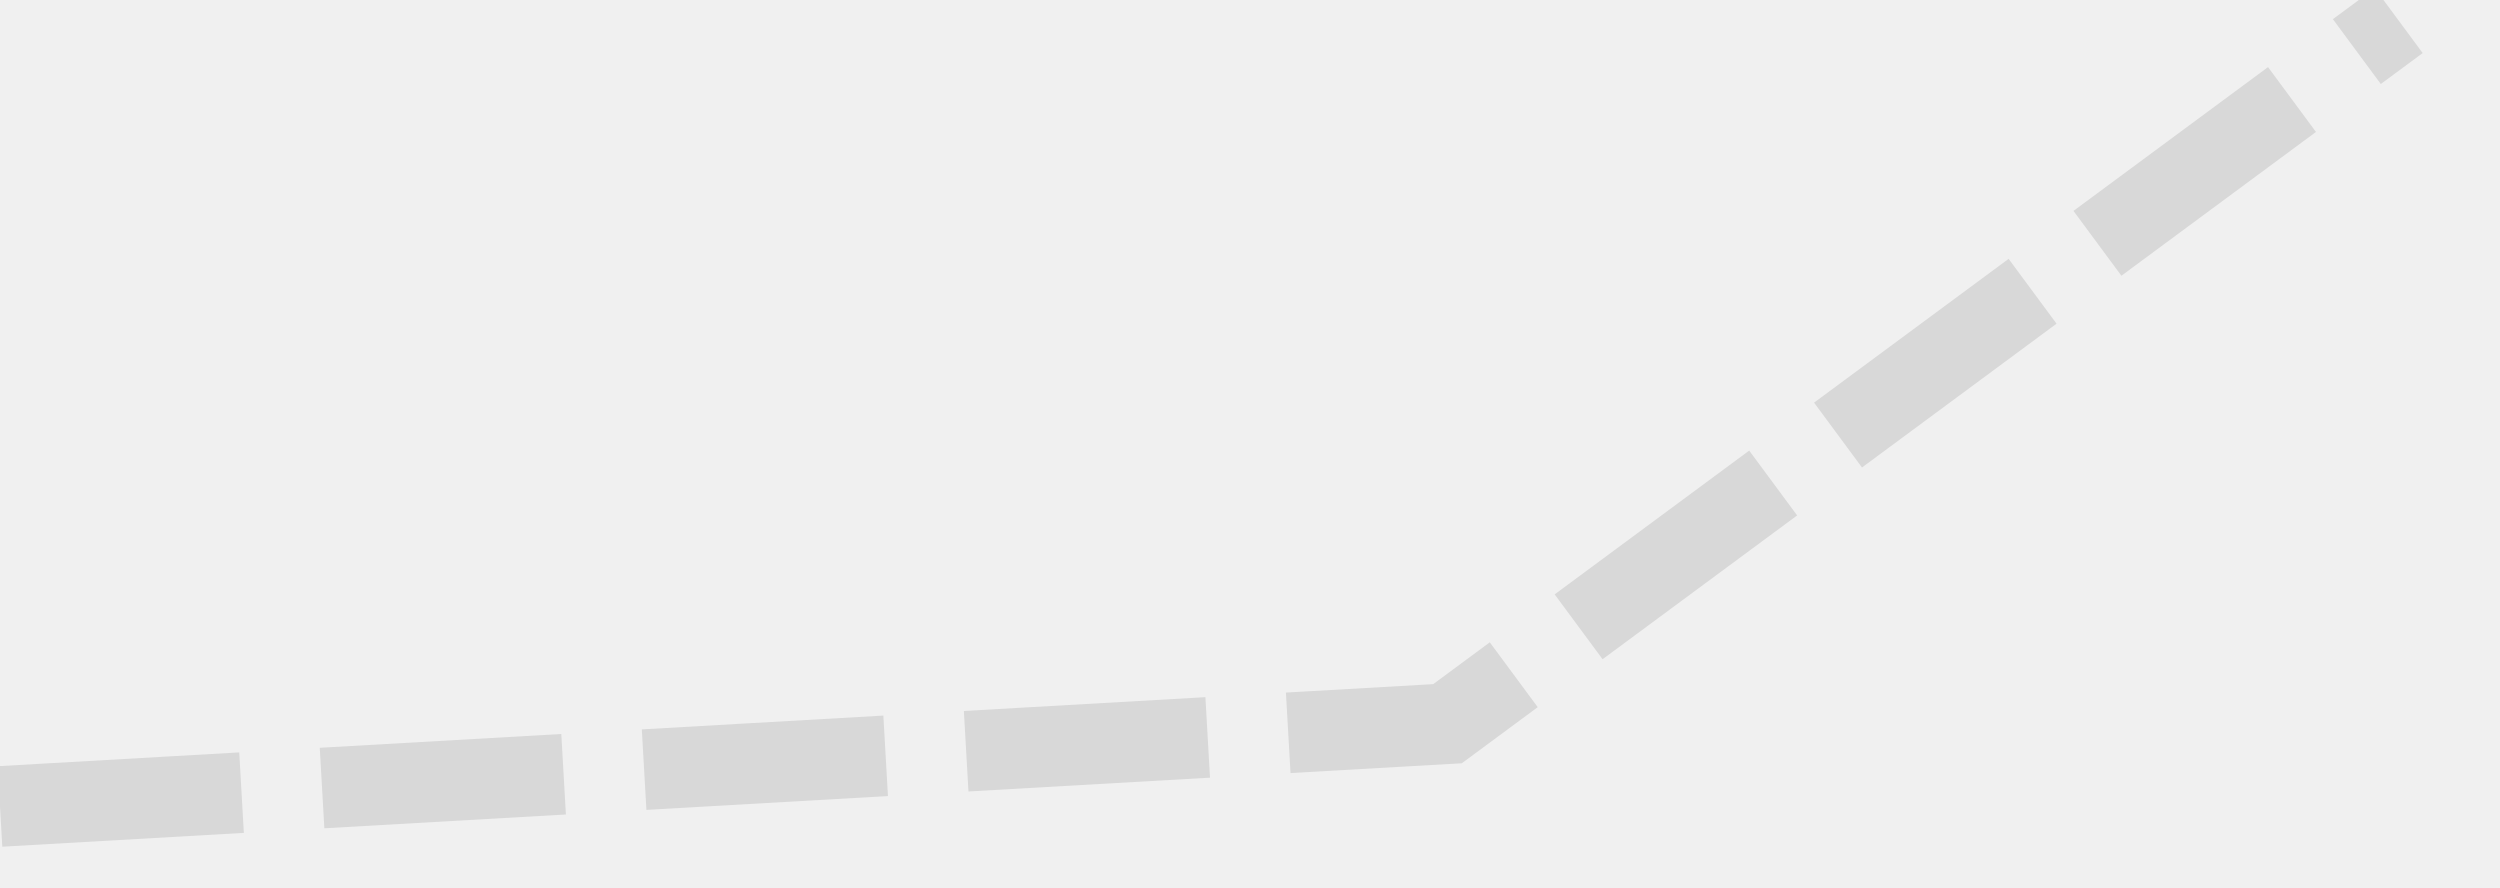
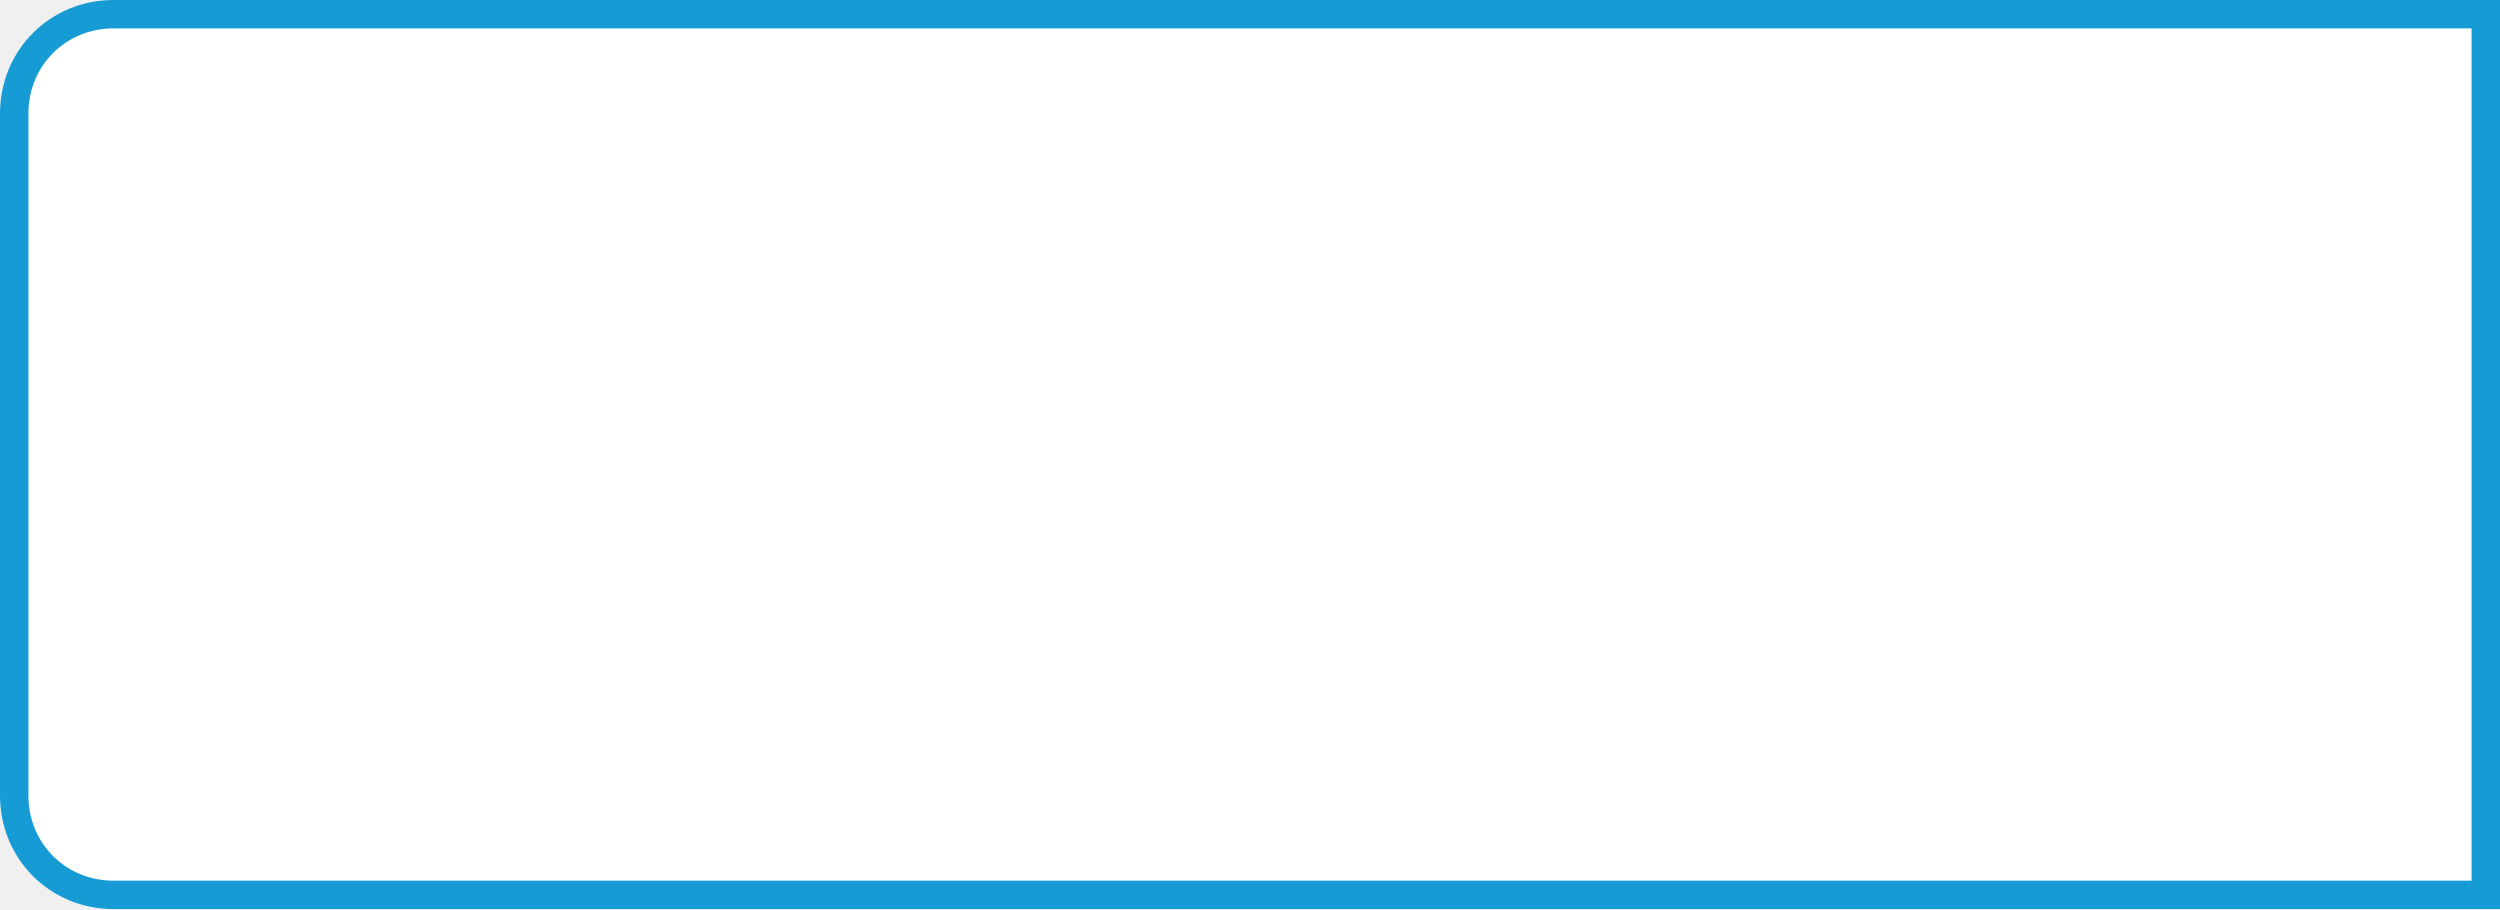
- <svg xmlns="http://www.w3.org/2000/svg" version="1.1" width="31px" height="11px">
-   <g transform="matrix(1 0 0 1 -118 -481 )">
-     <path d="M 0 10  L 17.949 8.974  L 29.744 0.256  " stroke-width="1" stroke-dasharray="3,1" stroke="#d8d8d8" fill="none" transform="matrix(1 0 0 1 118 481 )" />
+ <svg xmlns="http://www.w3.org/2000/svg" version="1.1" width="88px" height="32px">
+   <defs>
+     <mask fill="white" id="clip9">
+       <path d="M 0 28  L 0 4  C 0 1.76  1.76 0  4 0  L 59.667 0  L 88 0  L 88 32  L 4 32  C 1.76 32  0 30.24  0 28  Z " fill-rule="evenodd" />
+     </mask>
+   </defs>
+   <g transform="matrix(1 0 0 1 -53 -271 )">
+     <path d="M 0 28  L 0 4  C 0 1.76  1.76 0  4 0  L 59.667 0  L 88 0  L 88 32  L 4 32  C 1.76 32  0 30.24  0 28  Z " fill-rule="nonzero" fill="#ffffff" stroke="none" transform="matrix(1 0 0 1 53 271 )" />
+     <path d="M 0 28  L 0 4  C 0 1.76  1.76 0  4 0  L 59.667 0  L 88 0  L 88 32  L 4 32  C 1.76 32  0 30.24  0 28  Z " stroke-width="2" stroke="#169bd5" fill="none" transform="matrix(1 0 0 1 53 271 )" mask="url(#clip9)" />
  </g>
</svg>
